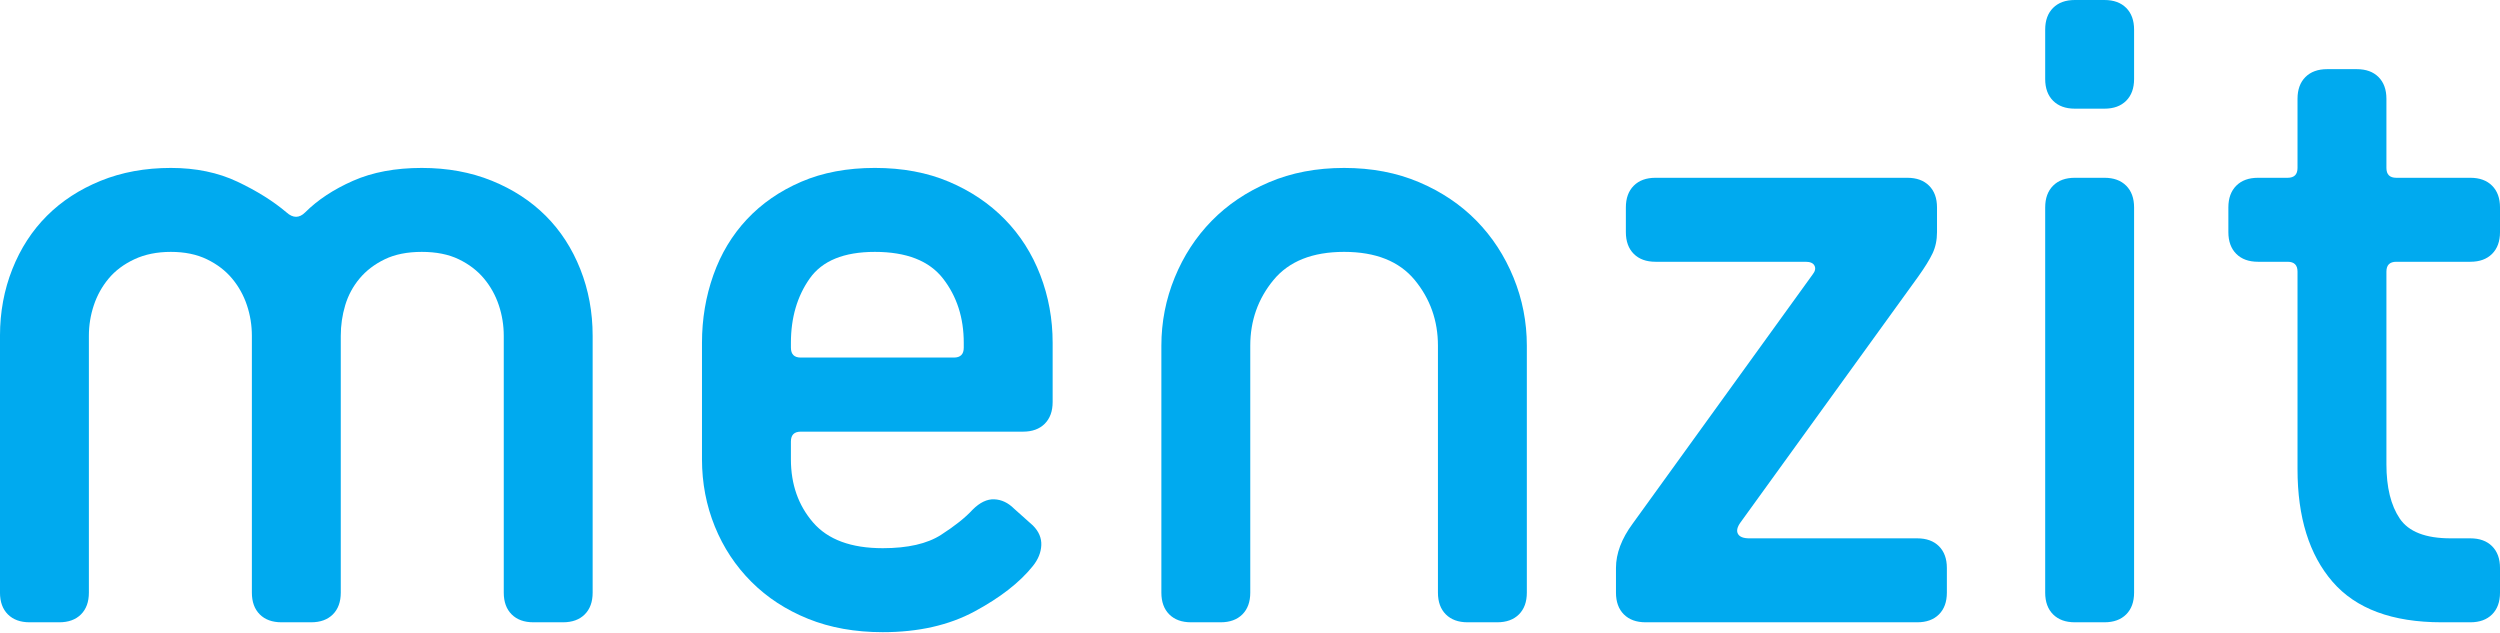
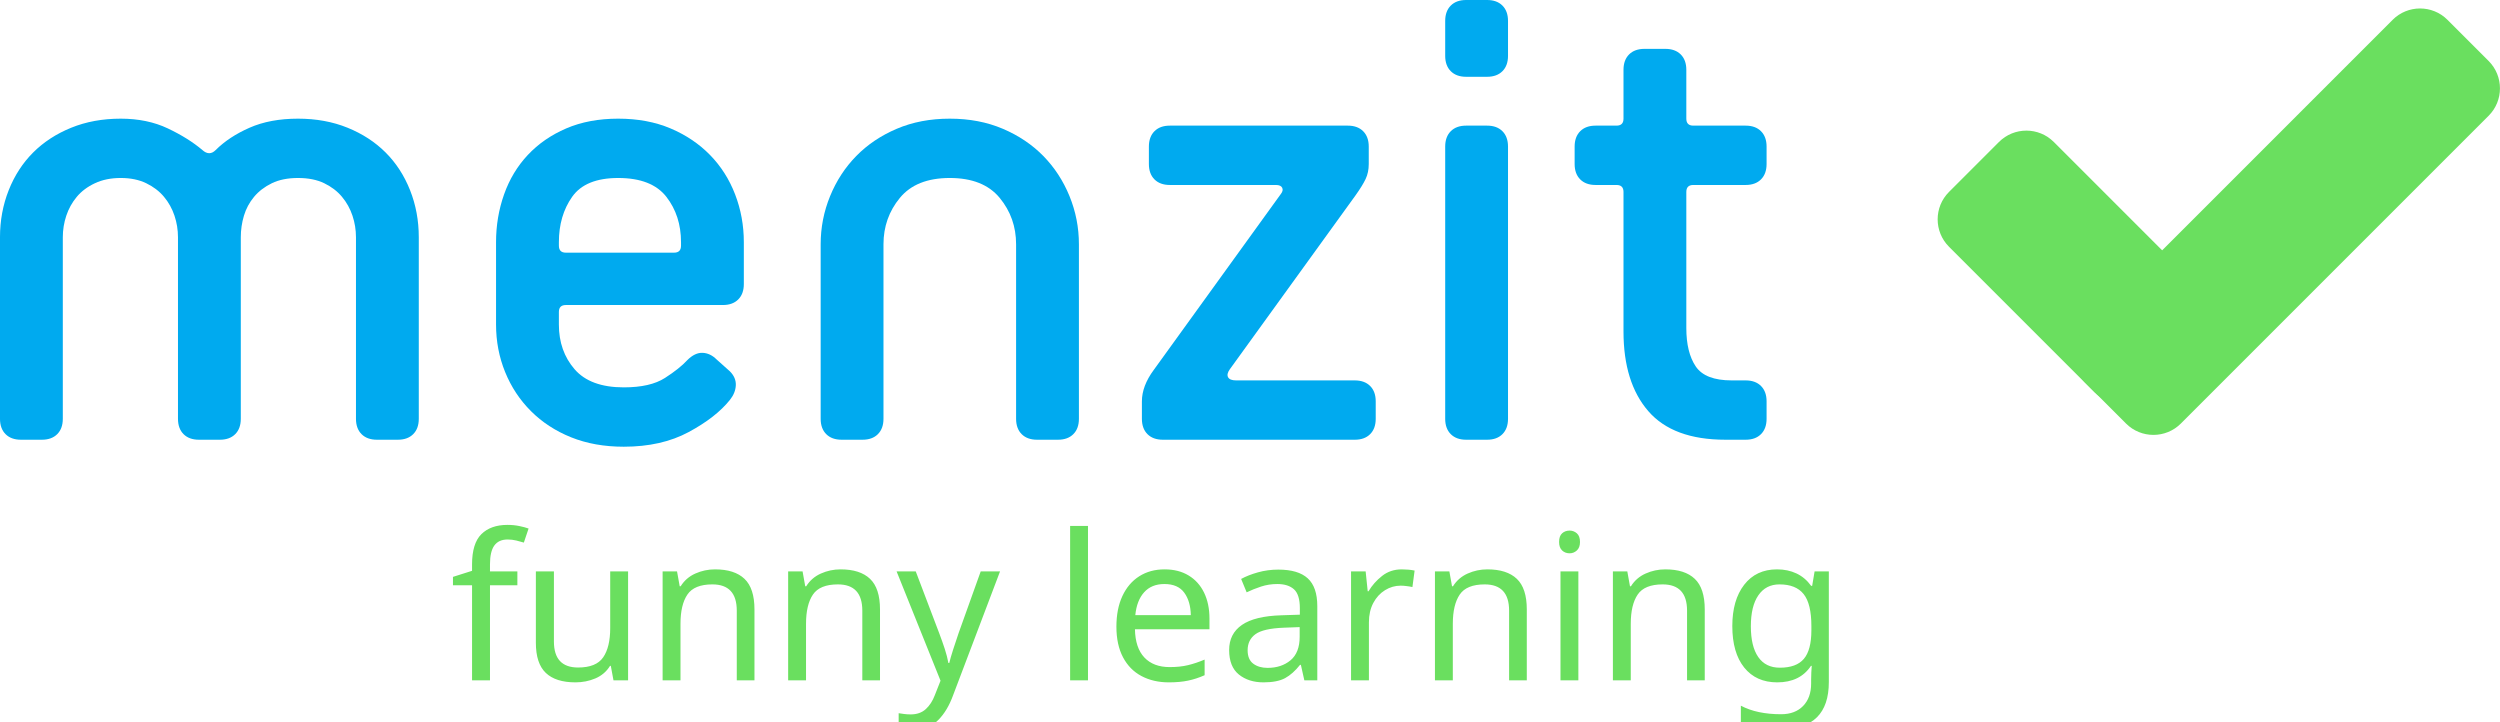
- <svg xmlns="http://www.w3.org/2000/svg" width="455.581" height="115.203" id="svg3131" version="1.1">
+ <svg xmlns="http://www.w3.org/2000/svg" width="644.722" height="186.079" id="svg3131" version="1.1">
  <defs id="defs3133" />
  <g id="layer1" transform="translate(-497.9238,-609.0466)">
-     <g transform="translate(-75.71955,145.3565)" style="font-size:140px;font-style:normal;font-weight:normal;line-height:125%;letter-spacing:0px;word-spacing:0px;fill:#00aaef;fill-opacity:1;stroke:none;font-family:'Multicolore ';-inkscape-font-specification:'Multicolore '" id="flowRoot2985">
-       <path d="m 670.845,577.091 c -1.681,0 -3.001,-0.48 -3.961,-1.439 -0.96,-0.959 -1.439,-2.28 -1.439,-3.961 l 0,-46.802 c -10e-5,-1.919 -0.3,-3.778 -0.901,-5.578 -0.601,-1.8 -1.501,-3.419 -2.7,-4.859 -1.199,-1.439 -2.729,-2.609 -4.59,-3.51 -1.86,-0.901 -4.111,-1.351 -6.751,-1.351 -2.64,7e-5 -4.891,0.451 -6.751,1.351 -1.86,0.901 -3.39,2.071 -4.59,3.51 -1.199,1.439 -2.069,3.059 -2.609,4.859 -0.54,1.8 -0.81,3.659 -0.81,5.578 l 0,46.802 c -7e-5,1.681 -0.48,3.001 -1.439,3.961 -0.96,0.959 -2.28,1.439 -3.961,1.439 l -5.4,0 c -1.681,0 -3.001,-0.48 -3.961,-1.439 -0.96,-0.959 -1.439,-2.28 -1.439,-3.961 l 0,-46.802 c -6e-5,-1.919 -0.3,-3.778 -0.901,-5.578 -0.601,-1.8 -1.501,-3.419 -2.7,-4.859 -1.199,-1.439 -2.729,-2.609 -4.59,-3.51 -1.86,-0.901 -4.05,-1.351 -6.57,-1.351 -2.52,7e-5 -4.74,0.451 -6.66,1.351 -1.921,0.901 -3.481,2.071 -4.68,3.51 -1.199,1.439 -2.099,3.059 -2.7,4.859 -0.601,1.8 -0.901,3.659 -0.901,5.578 l 0,46.802 c -3e-5,1.681 -0.48,3.001 -1.439,3.961 -0.959,0.959 -2.28,1.439 -3.961,1.439 l -5.4,0 c -1.681,0 -3.001,-0.48 -3.961,-1.439 -0.959,-0.959 -1.439,-2.28 -1.439,-3.961 l 0,-46.802 c -1e-5,-4.318 0.75,-8.367 2.249,-12.148 1.5,-3.781 3.6,-7.021 6.301,-9.72 2.701,-2.699 5.971,-4.828 9.811,-6.389 3.84,-1.56 8.1,-2.34 12.78,-2.34 4.559,8e-5 8.609,0.84 12.148,2.519 3.539,1.679 6.51,3.539 8.913,5.578 1.197,1.08 2.336,1.08 3.417,0 2.281,-2.278 5.192,-4.197 8.731,-5.757 3.539,-1.56 7.71,-2.34 12.511,-2.34 4.68,8e-5 8.94,0.78 12.78,2.34 3.84,1.56 7.11,3.69 9.811,6.389 2.701,2.699 4.801,5.939 6.301,9.72 1.5,3.781 2.249,7.831 2.249,12.148 l 0,46.802 c -1.2e-4,1.681 -0.48,3.001 -1.439,3.961 -0.96,0.959 -2.28,1.439 -3.961,1.439 z" style="font-size:180px;fill:#00aaef;font-family:SciFly;-inkscape-font-specification:SciFly" id="path3921" />
-       <path d="m 761.872,559.452 c 1.08,1.08 1.59,2.281 1.53,3.601 -0.06,1.32 -0.57,2.579 -1.53,3.777 -2.402,2.999 -5.944,5.76 -10.624,8.281 -4.68,2.521 -10.259,3.782 -16.738,3.782 -5.039,0 -9.569,-0.81 -13.59,-2.431 -4.021,-1.62 -7.472,-3.871 -10.352,-6.751 -2.88,-2.88 -5.1,-6.24 -6.66,-10.08 -1.56,-3.84 -2.34,-7.92 -2.34,-12.242 l 0,-21.237 c -10e-6,-4.321 0.69,-8.432 2.071,-12.332 1.381,-3.9 3.421,-7.29 6.122,-10.171 2.701,-2.88 6.001,-5.16 9.901,-6.839 3.9,-1.679 8.37,-2.519 13.409,-2.519 5.039,8e-5 9.539,0.84 13.499,2.519 3.961,1.679 7.351,3.959 10.171,6.839 2.82,2.88 4.979,6.271 6.479,10.171 1.5,3.9 2.249,8.011 2.249,12.332 l 0,10.8 c -7e-5,1.677 -0.48,2.997 -1.439,3.958 -0.96,0.961 -2.28,1.442 -3.961,1.442 l -40.501,0 c -1.198,3e-5 -1.796,0.599 -1.796,1.796 l 0,3.241 c -3e-5,4.559 1.349,8.399 4.048,11.519 2.699,3.12 6.929,4.68 12.689,4.68 4.559,2e-5 8.099,-0.809 10.618,-2.428 2.519,-1.619 4.44,-3.149 5.762,-4.592 1.318,-1.318 2.638,-1.947 3.958,-1.887 1.32,0.06 2.52,0.631 3.601,1.711 z M 749.271,526.153 c -5e-5,-4.563 -1.26,-8.464 -3.779,-11.703 -2.52,-3.239 -6.66,-4.859 -12.42,-4.859 -5.64,7e-5 -9.599,1.62 -11.879,4.859 -2.28,3.239 -3.42,7.14 -3.419,11.703 l 0,0.895 c -3e-5,1.201 0.599,1.802 1.796,1.802 l 27.9,0 c 1.201,5e-5 1.802,-0.601 1.802,-1.802 z" style="font-size:180px;fill:#00aaef;font-family:SciFly;-inkscape-font-specification:SciFly" id="path3923" />
-       <path d="m 841.083,577.091 c -1.681,0 -3.001,-0.48 -3.961,-1.439 -0.96,-0.959 -1.439,-2.28 -1.439,-3.961 l 0,-45 c -7e-5,-4.559 -1.41,-8.549 -4.23,-11.97 -2.82,-3.42 -7.11,-5.131 -12.87,-5.131 -5.761,7e-5 -10.051,1.71 -12.87,5.131 -2.82,3.42 -4.23,7.41 -4.23,11.97 l 0,45 c -3e-5,1.681 -0.48,3.001 -1.439,3.961 -0.96,0.959 -2.28,1.439 -3.961,1.439 l -5.4,0 c -1.681,0 -3.001,-0.48 -3.961,-1.439 -0.959,-0.959 -1.439,-2.28 -1.439,-3.961 l 0,-45 c -2e-5,-4.321 0.81,-8.461 2.431,-12.42 1.62,-3.959 3.871,-7.408 6.751,-10.349 2.88,-2.941 6.36,-5.281 10.44,-7.02 4.08,-1.739 8.639,-2.609 13.678,-2.609 5.039,8e-5 9.599,0.87 13.681,2.609 4.081,1.74 7.562,4.08 10.443,7.02 2.88,2.941 5.13,6.39 6.748,10.349 1.619,3.959 2.428,8.099 2.428,12.42 l 0,45 c -8e-5,1.681 -0.48,3.001 -1.439,3.961 -0.96,0.959 -2.28,1.439 -3.961,1.439 z" style="font-size:180px;fill:#00aaef;font-family:SciFly;-inkscape-font-specification:SciFly" id="path3925" />
-       <path d="m 873.526,577.091 c -1.681,0 -3.001,-0.48 -3.961,-1.439 -0.959,-0.959 -1.439,-2.28 -1.439,-3.961 l 0,-4.499 c 0,-2.64 1.02,-5.341 3.06,-8.102 l 32.761,-45.357 c 0.48,-0.601 0.6,-1.141 0.36,-1.62 -0.24,-0.48 -0.781,-0.72 -1.623,-0.72 l -27.356,0 c -1.681,6e-5 -3.001,-0.481 -3.961,-1.442 -0.959,-0.961 -1.439,-2.281 -1.439,-3.958 l 0,-4.504 c -10e-6,-1.677 0.48,-2.996 1.439,-3.958 0.959,-0.961 2.28,-1.442 3.961,-1.442 l 45.901,0 c 1.677,8e-5 2.996,0.481 3.958,1.442 0.961,0.961 1.442,2.281 1.442,3.958 l 0,4.504 c -6e-5,1.439 -0.27,2.728 -0.81,3.867 -0.54,1.139 -1.411,2.549 -2.612,4.23 l -32.399,44.819 c -0.601,0.842 -0.751,1.534 -0.45,2.074 0.3,0.54 0.991,0.81 2.071,0.81 l 30.597,0 c 1.681,10e-6 3.001,0.48 3.961,1.439 0.959,0.959 1.439,2.28 1.439,3.961 l 0,4.499 c -6e-5,1.681 -0.48,3.001 -1.439,3.961 -0.96,0.959 -2.28,1.439 -3.961,1.439 z" style="font-size:180px;fill:#00aaef;font-family:SciFly;-inkscape-font-specification:SciFly" id="path3927" />
-       <path d="m 951.743,483.493 c -1.681,9e-5 -3.001,-0.481 -3.961,-1.442 -0.959,-0.961 -1.439,-2.28 -1.439,-3.958 l 0,-9.003 c -2e-5,-1.681 0.48,-3.001 1.439,-3.961 0.959,-0.959 2.28,-1.439 3.961,-1.439 l 5.4,0 c 1.681,1.1e-4 3.001,0.48 3.961,1.439 0.959,0.96 1.439,2.28 1.439,3.961 l 0,9.003 c -3e-5,1.677 -0.48,2.997 -1.439,3.958 -0.96,0.961 -2.28,1.442 -3.961,1.442 z m 0,93.598 c -1.681,0 -3.001,-0.48 -3.961,-1.439 -0.959,-0.959 -1.439,-2.28 -1.439,-3.961 l 0,-70.203 c -2e-5,-1.677 0.48,-2.996 1.439,-3.958 0.959,-0.961 2.28,-1.442 3.961,-1.442 l 5.4,0 c 1.681,8e-5 3.001,0.481 3.961,1.442 0.959,0.961 1.439,2.281 1.439,3.958 l 0,70.203 c -3e-5,1.681 -0.48,3.001 -1.439,3.961 -0.96,0.959 -2.28,1.439 -3.961,1.439 z" style="font-size:180px;fill:#00aaef;font-family:SciFly;-inkscape-font-specification:SciFly" id="path3929" />
-       <path d="m 1018.606,577.091 c -9.002,0 -15.632,-2.46 -19.891,-7.38 -4.259,-4.92 -6.389,-11.76 -6.389,-20.52 l 0,-36.002 c -10e-6,-1.197 -0.601,-1.796 -1.802,-1.796 l -5.4,0 c -1.681,6e-5 -3.001,-0.481 -3.961,-1.442 -0.959,-0.961 -1.439,-2.281 -1.439,-3.958 l 0,-4.504 c 0,-1.677 0.48,-2.996 1.439,-3.958 0.959,-0.961 2.28,-1.442 3.961,-1.442 l 5.4,0 c 1.201,8e-5 1.802,-0.599 1.802,-1.796 l 0,-12.601 c -10e-6,-1.681 0.48,-3.001 1.439,-3.961 0.959,-0.959 2.28,-1.439 3.961,-1.439 l 5.4,0 c 1.681,10e-5 3.001,0.48 3.961,1.439 0.96,0.96 1.439,2.28 1.439,3.961 l 0,12.601 c 0,1.198 0.601,1.796 1.802,1.796 l 13.497,0 c 1.681,8e-5 3.001,0.481 3.961,1.442 0.959,0.961 1.439,2.281 1.439,3.958 l 0,4.504 c -10e-5,1.677 -0.48,2.997 -1.439,3.958 -0.96,0.961 -2.28,1.442 -3.961,1.442 l -13.497,0 c -1.201,6e-5 -1.802,0.599 -1.802,1.796 l 0,35.101 c 0,4.2 0.81,7.501 2.431,9.901 1.621,2.401 4.71,3.601 9.27,3.601 l 3.598,0 c 1.681,10e-6 3.001,0.48 3.961,1.439 0.959,0.959 1.439,2.28 1.439,3.961 l 0,4.499 c -10e-5,1.681 -0.48,3.001 -1.439,3.961 -0.96,0.959 -2.28,1.439 -3.961,1.439 z" style="font-size:180px;fill:#00aaef;font-family:SciFly;-inkscape-font-specification:SciFly" id="path3931" />
+     <g id="g3809">
+       <g id="g3823">
+         <g id="g3837">
+           <g id="flowRoot2985" style="font-size:140px;font-style:normal;font-weight:normal;line-height:125%;letter-spacing:0px;word-spacing:0px;fill:#00aaef;fill-opacity:1;stroke:none;font-family:'Multicolore ';-inkscape-font-specification:'Multicolore '" transform="translate(-75.71955,145.3565)">
+             <path id="path3921" style="font-size:180px;fill:#00aaef;font-family:SciFly;-inkscape-font-specification:SciFly" d="m 670.845,577.091 c -1.681,0 -3.001,-0.48 -3.961,-1.439 -0.96,-0.959 -1.439,-2.28 -1.439,-3.961 l 0,-46.802 c -10e-5,-1.919 -0.3,-3.778 -0.901,-5.578 -0.601,-1.8 -1.501,-3.419 -2.7,-4.859 -1.199,-1.439 -2.729,-2.609 -4.59,-3.51 -1.86,-0.901 -4.111,-1.351 -6.751,-1.351 -2.64,7e-5 -4.891,0.451 -6.751,1.351 -1.86,0.901 -3.39,2.071 -4.59,3.51 -1.199,1.439 -2.069,3.059 -2.609,4.859 -0.54,1.8 -0.81,3.659 -0.81,5.578 l 0,46.802 c -7e-5,1.681 -0.48,3.001 -1.439,3.961 -0.96,0.959 -2.28,1.439 -3.961,1.439 l -5.4,0 c -1.681,0 -3.001,-0.48 -3.961,-1.439 -0.96,-0.959 -1.439,-2.28 -1.439,-3.961 l 0,-46.802 c -6e-5,-1.919 -0.3,-3.778 -0.901,-5.578 -0.601,-1.8 -1.501,-3.419 -2.7,-4.859 -1.199,-1.439 -2.729,-2.609 -4.59,-3.51 -1.86,-0.901 -4.05,-1.351 -6.57,-1.351 -2.52,7e-5 -4.74,0.451 -6.66,1.351 -1.921,0.901 -3.481,2.071 -4.68,3.51 -1.199,1.439 -2.099,3.059 -2.7,4.859 -0.601,1.8 -0.901,3.659 -0.901,5.578 l 0,46.802 c -3e-5,1.681 -0.48,3.001 -1.439,3.961 -0.959,0.959 -2.28,1.439 -3.961,1.439 l -5.4,0 c -1.681,0 -3.001,-0.48 -3.961,-1.439 -0.959,-0.959 -1.439,-2.28 -1.439,-3.961 l 0,-46.802 c -1e-5,-4.318 0.75,-8.367 2.249,-12.148 1.5,-3.781 3.6,-7.021 6.301,-9.72 2.701,-2.699 5.971,-4.828 9.811,-6.389 3.84,-1.56 8.1,-2.34 12.78,-2.34 4.559,8e-5 8.609,0.84 12.148,2.519 3.539,1.679 6.51,3.539 8.913,5.578 1.197,1.08 2.336,1.08 3.417,0 2.281,-2.278 5.192,-4.197 8.731,-5.757 3.539,-1.56 7.71,-2.34 12.511,-2.34 4.68,8e-5 8.94,0.78 12.78,2.34 3.84,1.56 7.11,3.69 9.811,6.389 2.701,2.699 4.801,5.939 6.301,9.72 1.5,3.781 2.249,7.831 2.249,12.148 l 0,46.802 c -1.2e-4,1.681 -0.48,3.001 -1.439,3.961 -0.96,0.959 -2.28,1.439 -3.961,1.439 z" />
+             <path id="path3923" style="font-size:180px;fill:#00aaef;font-family:SciFly;-inkscape-font-specification:SciFly" d="m 761.872,559.452 c 1.08,1.08 1.59,2.281 1.53,3.601 -0.06,1.32 -0.57,2.579 -1.53,3.777 -2.402,2.999 -5.944,5.76 -10.624,8.281 -4.68,2.521 -10.259,3.782 -16.738,3.782 -5.039,0 -9.569,-0.81 -13.59,-2.431 -4.021,-1.62 -7.472,-3.871 -10.352,-6.751 -2.88,-2.88 -5.1,-6.24 -6.66,-10.08 -1.56,-3.84 -2.34,-7.92 -2.34,-12.242 l 0,-21.237 c -10e-6,-4.321 0.69,-8.432 2.071,-12.332 1.381,-3.9 3.421,-7.29 6.122,-10.171 2.701,-2.88 6.001,-5.16 9.901,-6.839 3.9,-1.679 8.37,-2.519 13.409,-2.519 5.039,8e-5 9.539,0.84 13.499,2.519 3.961,1.679 7.351,3.959 10.171,6.839 2.82,2.88 4.979,6.271 6.479,10.171 1.5,3.9 2.249,8.011 2.249,12.332 l 0,10.8 c -7e-5,1.677 -0.48,2.997 -1.439,3.958 -0.96,0.961 -2.28,1.442 -3.961,1.442 l -40.501,0 c -1.198,3e-5 -1.796,0.599 -1.796,1.796 l 0,3.241 c -3e-5,4.559 1.349,8.399 4.048,11.519 2.699,3.12 6.929,4.68 12.689,4.68 4.559,2e-5 8.099,-0.809 10.618,-2.428 2.519,-1.619 4.44,-3.149 5.762,-4.592 1.318,-1.318 2.638,-1.947 3.958,-1.887 1.32,0.06 2.52,0.631 3.601,1.711 z M 749.271,526.153 c -5e-5,-4.563 -1.26,-8.464 -3.779,-11.703 -2.52,-3.239 -6.66,-4.859 -12.42,-4.859 -5.64,7e-5 -9.599,1.62 -11.879,4.859 -2.28,3.239 -3.42,7.14 -3.419,11.703 l 0,0.895 c -3e-5,1.201 0.599,1.802 1.796,1.802 l 27.9,0 c 1.201,5e-5 1.802,-0.601 1.802,-1.802 z" />
+             <path id="path3925" style="font-size:180px;fill:#00aaef;font-family:SciFly;-inkscape-font-specification:SciFly" d="m 841.083,577.091 c -1.681,0 -3.001,-0.48 -3.961,-1.439 -0.96,-0.959 -1.439,-2.28 -1.439,-3.961 l 0,-45 c -7e-5,-4.559 -1.41,-8.549 -4.23,-11.97 -2.82,-3.42 -7.11,-5.131 -12.87,-5.131 -5.761,7e-5 -10.051,1.71 -12.87,5.131 -2.82,3.42 -4.23,7.41 -4.23,11.97 l 0,45 c -3e-5,1.681 -0.48,3.001 -1.439,3.961 -0.96,0.959 -2.28,1.439 -3.961,1.439 l -5.4,0 c -1.681,0 -3.001,-0.48 -3.961,-1.439 -0.959,-0.959 -1.439,-2.28 -1.439,-3.961 l 0,-45 c -2e-5,-4.321 0.81,-8.461 2.431,-12.42 1.62,-3.959 3.871,-7.408 6.751,-10.349 2.88,-2.941 6.36,-5.281 10.44,-7.02 4.08,-1.739 8.639,-2.609 13.678,-2.609 5.039,8e-5 9.599,0.87 13.681,2.609 4.081,1.74 7.562,4.08 10.443,7.02 2.88,2.941 5.13,6.39 6.748,10.349 1.619,3.959 2.428,8.099 2.428,12.42 l 0,45 c -8e-5,1.681 -0.48,3.001 -1.439,3.961 -0.96,0.959 -2.28,1.439 -3.961,1.439 z" />
+             <path id="path3927" style="font-size:180px;fill:#00aaef;font-family:SciFly;-inkscape-font-specification:SciFly" d="m 873.526,577.091 c -1.681,0 -3.001,-0.48 -3.961,-1.439 -0.959,-0.959 -1.439,-2.28 -1.439,-3.961 l 0,-4.499 c 0,-2.64 1.02,-5.341 3.06,-8.102 l 32.761,-45.357 c 0.48,-0.601 0.6,-1.141 0.36,-1.62 -0.24,-0.48 -0.781,-0.72 -1.623,-0.72 l -27.356,0 c -1.681,6e-5 -3.001,-0.481 -3.961,-1.442 -0.959,-0.961 -1.439,-2.281 -1.439,-3.958 l 0,-4.504 c -10e-6,-1.677 0.48,-2.996 1.439,-3.958 0.959,-0.961 2.28,-1.442 3.961,-1.442 l 45.901,0 c 1.677,8e-5 2.996,0.481 3.958,1.442 0.961,0.961 1.442,2.281 1.442,3.958 l 0,4.504 c -6e-5,1.439 -0.27,2.728 -0.81,3.867 -0.54,1.139 -1.411,2.549 -2.612,4.23 l -32.399,44.819 c -0.601,0.842 -0.751,1.534 -0.45,2.074 0.3,0.54 0.991,0.81 2.071,0.81 l 30.597,0 c 1.681,10e-6 3.001,0.48 3.961,1.439 0.959,0.959 1.439,2.28 1.439,3.961 l 0,4.499 c -6e-5,1.681 -0.48,3.001 -1.439,3.961 -0.96,0.959 -2.28,1.439 -3.961,1.439 z" />
+             <path id="path3929" style="font-size:180px;fill:#00aaef;font-family:SciFly;-inkscape-font-specification:SciFly" d="m 951.743,483.493 c -1.681,9e-5 -3.001,-0.481 -3.961,-1.442 -0.959,-0.961 -1.439,-2.28 -1.439,-3.958 l 0,-9.003 c -2e-5,-1.681 0.48,-3.001 1.439,-3.961 0.959,-0.959 2.28,-1.439 3.961,-1.439 l 5.4,0 c 1.681,1.1e-4 3.001,0.48 3.961,1.439 0.959,0.96 1.439,2.28 1.439,3.961 l 0,9.003 c -3e-5,1.677 -0.48,2.997 -1.439,3.958 -0.96,0.961 -2.28,1.442 -3.961,1.442 z m 0,93.598 c -1.681,0 -3.001,-0.48 -3.961,-1.439 -0.959,-0.959 -1.439,-2.28 -1.439,-3.961 l 0,-70.203 c -2e-5,-1.677 0.48,-2.996 1.439,-3.958 0.959,-0.961 2.28,-1.442 3.961,-1.442 l 5.4,0 c 1.681,8e-5 3.001,0.481 3.961,1.442 0.959,0.961 1.439,2.281 1.439,3.958 l 0,70.203 c -3e-5,1.681 -0.48,3.001 -1.439,3.961 -0.96,0.959 -2.28,1.439 -3.961,1.439 z" />
+             <path id="path3931" style="font-size:180px;fill:#00aaef;font-family:SciFly;-inkscape-font-specification:SciFly" d="m 1018.606,577.091 c -9.002,0 -15.632,-2.46 -19.891,-7.38 -4.259,-4.92 -6.389,-11.76 -6.389,-20.52 l 0,-36.002 c -10e-6,-1.197 -0.601,-1.796 -1.802,-1.796 l -5.4,0 c -1.681,6e-5 -3.001,-0.481 -3.961,-1.442 -0.959,-0.961 -1.439,-2.281 -1.439,-3.958 l 0,-4.504 c 0,-1.677 0.48,-2.996 1.439,-3.958 0.959,-0.961 2.28,-1.442 3.961,-1.442 l 5.4,0 c 1.201,8e-5 1.802,-0.599 1.802,-1.796 l 0,-12.601 c -10e-6,-1.681 0.48,-3.001 1.439,-3.961 0.959,-0.959 2.28,-1.439 3.961,-1.439 l 5.4,0 c 1.681,10e-5 3.001,0.48 3.961,1.439 0.96,0.96 1.439,2.28 1.439,3.961 l 0,12.601 c 0,1.198 0.601,1.796 1.802,1.796 l 13.497,0 c 1.681,8e-5 3.001,0.481 3.961,1.442 0.959,0.961 1.439,2.281 1.439,3.958 l 0,4.504 c -10e-5,1.677 -0.48,2.997 -1.439,3.958 -0.96,0.961 -2.28,1.442 -3.961,1.442 l -13.497,0 c -1.201,6e-5 -1.802,0.599 -1.802,1.796 l 0,35.101 c 0,4.2 0.81,7.501 2.431,9.901 1.621,2.401 4.71,3.601 9.27,3.601 l 3.598,0 c 1.681,10e-6 3.001,0.48 3.961,1.439 0.959,0.959 1.439,2.28 1.439,3.961 l 0,4.499 c -10e-5,1.681 -0.48,3.001 -1.439,3.961 -0.96,0.959 -2.28,1.439 -3.961,1.439 z" />
+           </g>
+           <text id="text2989" y="784.49" x="613.956" style="font-size:52.387px;font-style:normal;font-variant:normal;font-weight:normal;font-stretch:normal;line-height:125%;letter-spacing:0px;word-spacing:0px;fill:#6adf5f;fill-opacity:1;stroke:none;font-family:Balsamiq Sans;-inkscape-font-specification:Balsamiq Sans" xml:space="preserve">
+             <tspan y="784.49" x="613.956" id="tspan2991">funny learning</tspan>
+           </text>
+           <g style="fill:#6adf5f;fill-opacity:1" transform="matrix(0.8492455,0,0,0.8492455,303.043,248.601)" id="g3037">
+             <rect style="fill:#6adf5f;fill-opacity:1;stroke:none" id="rect2999" width="45" height="86.002" x="227.663" y="922.095" ry="11.775" rx="11.775" transform="matrix(0.7071068,-0.7071068,0.7071068,0.7071068,0,0)" />
+             <rect style="fill:#6adf5f;fill-opacity:1;stroke:none" id="rect2999-7" width="41.213" height="155.714" x="980.4" y="-383.425" ry="11.775" rx="11.775" transform="matrix(0.7071068,0.7071068,-0.7071068,0.7071068,0,0)" />
+           </g>
+         </g>
+       </g>
    </g>
  </g>
</svg>
